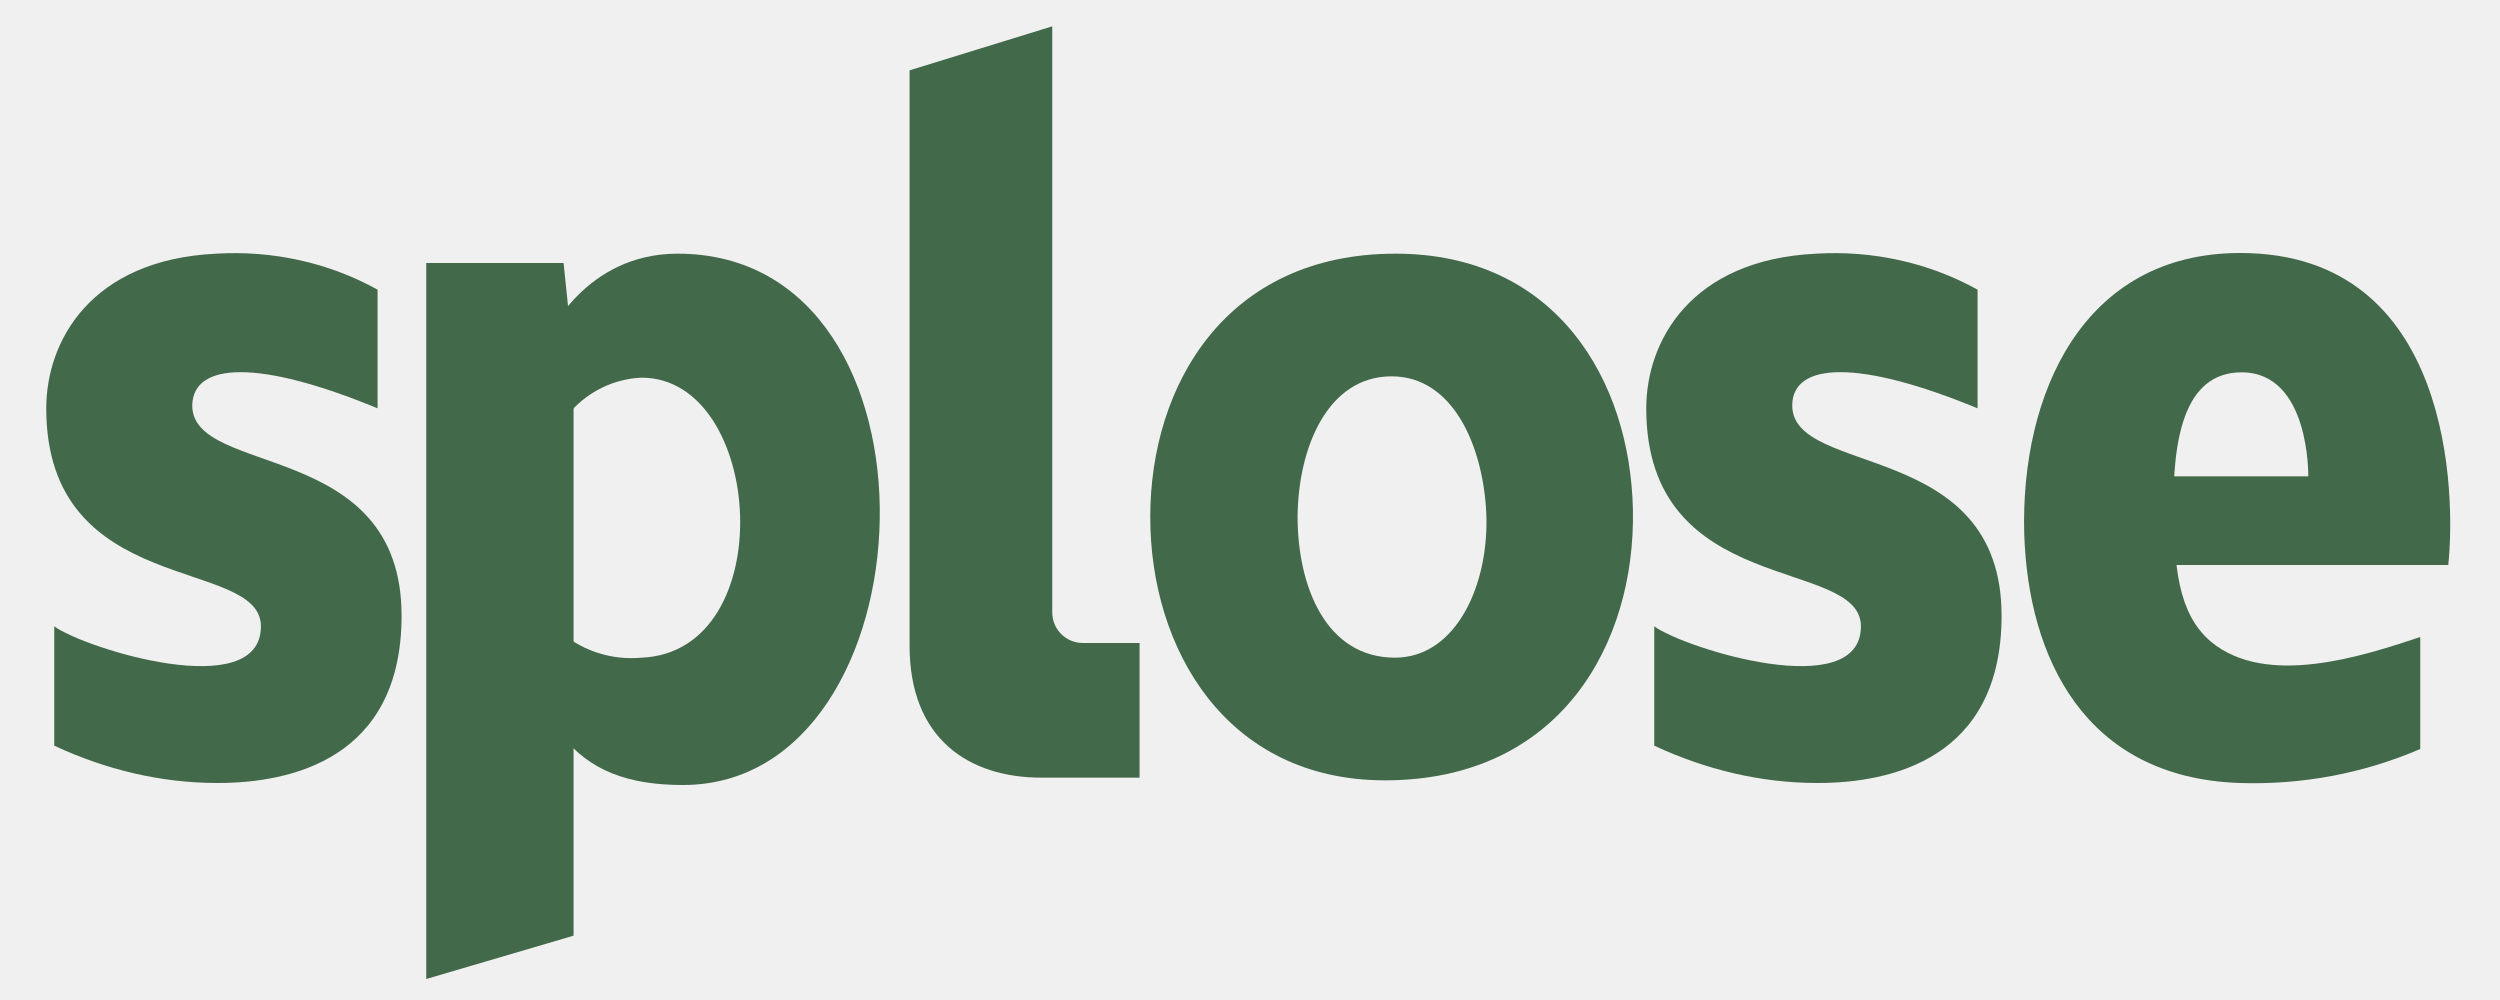
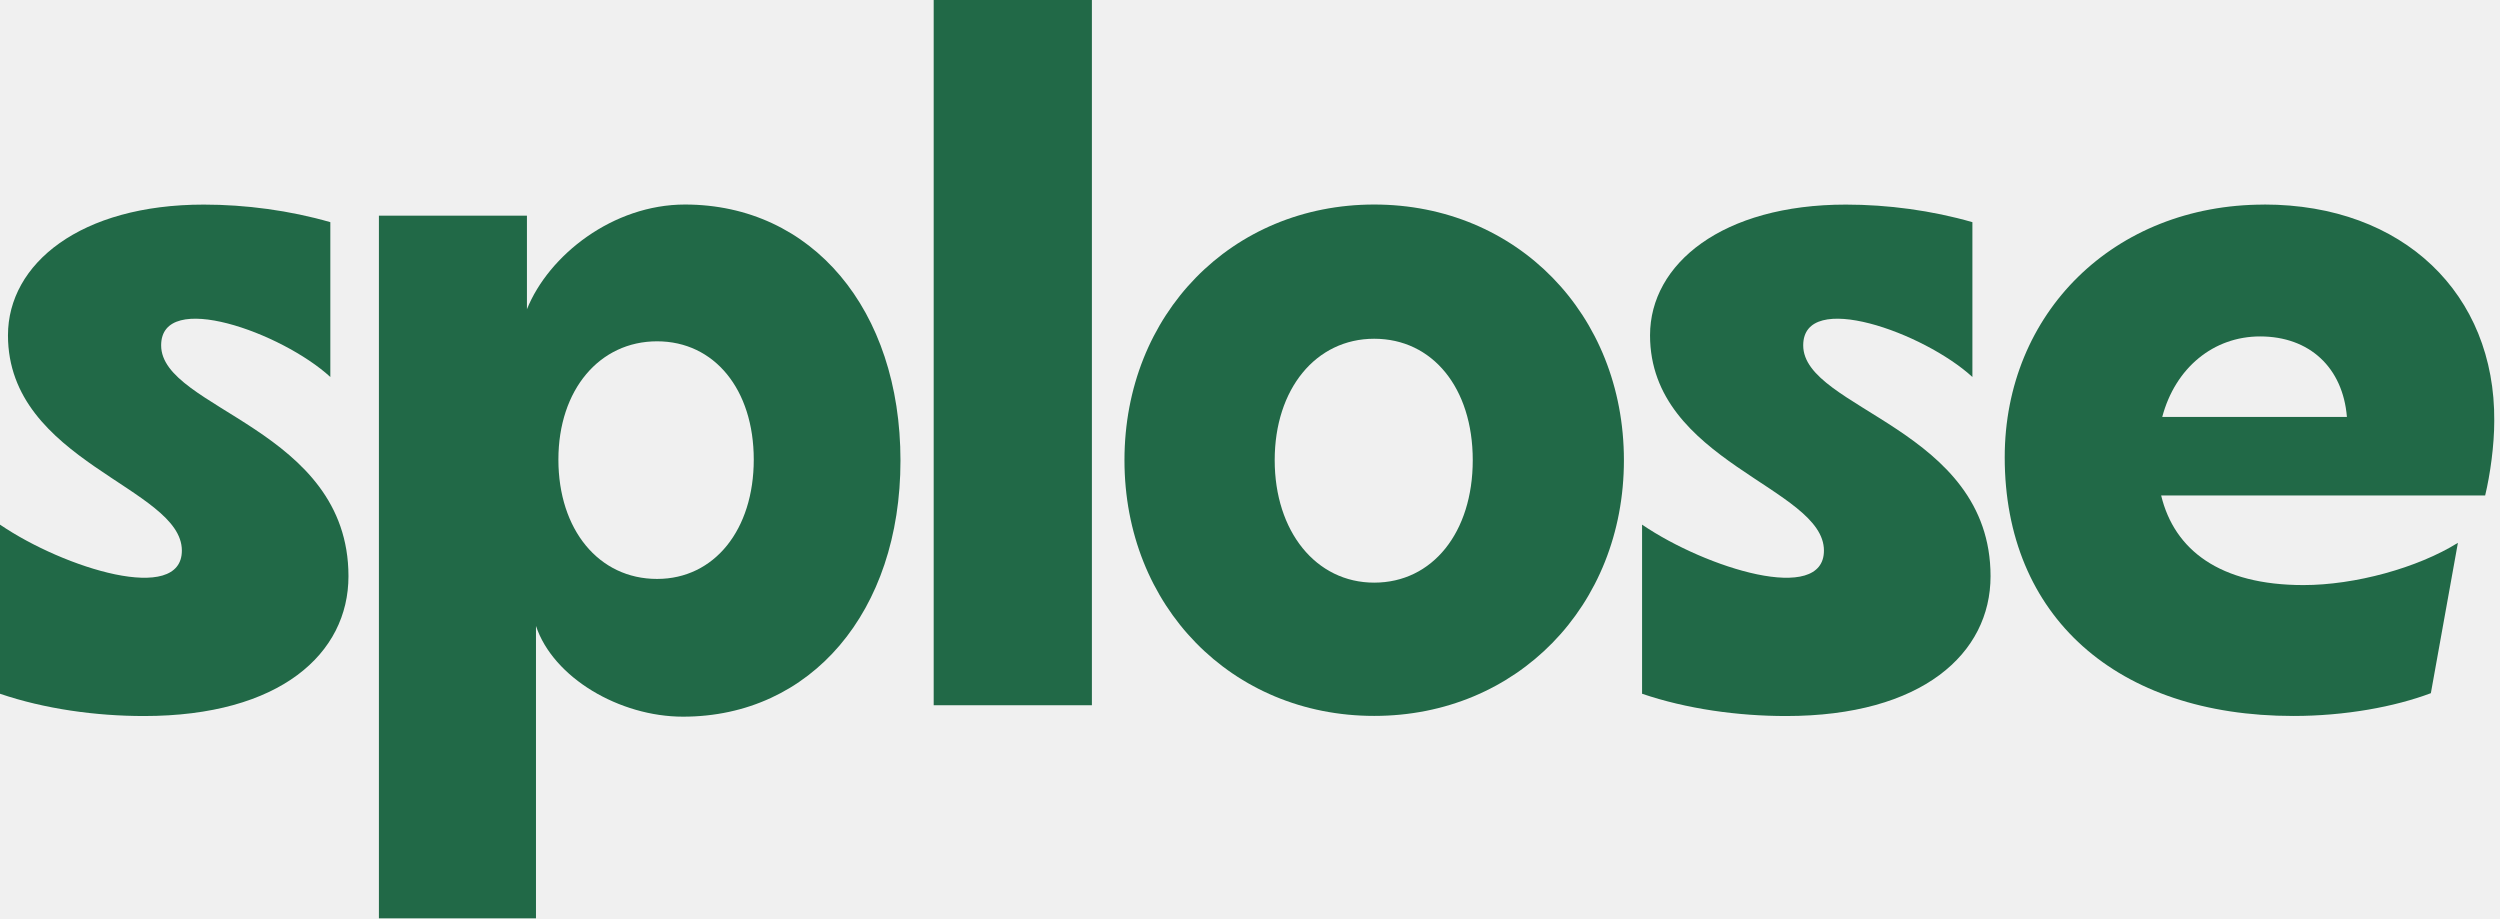
- <svg xmlns="http://www.w3.org/2000/svg" version="1.1" id="Layer_1" x="0px" y="0px" viewBox="0 0 375 150" style="enable-background:new 0 0 375 150;" xml:space="preserve">
-   <style type="text/css">
- 	.st0{fill:#42694a;}
- </style>
-   <g id="Group_3284" transform="translate(-399.863 -780.75)">
-     <path id="Path_5812" class="st0" d="M456.5,842v-17.8c-7.4-4.1-15.8-5.9-24.2-5.4c-18.9,0.9-25.5,13.2-25.5,23.2   c0,28.6,32.2,22.2,32.2,32.7c0,11.6-26.5,3.3-31,0v17.9c7.7,3.6,16,5.6,24.5,5.6c11,0,27.6-3.6,27.6-25.1   c0-26.6-31.5-20.7-31.4-31.6C428.9,835.1,438.6,834.6,456.5,842z" />
-     <path id="Path_5813" class="st0" d="M696.5,842v-17.8c-7.4-4.1-15.8-5.9-24.2-5.4c-18.9,0.9-25.5,13.2-25.5,23.2   c0,28.6,32.2,22.2,32.2,32.7c0,11.6-26.5,3.3-31,0v17.9c7.7,3.6,16,5.6,24.5,5.6c11,0,27.6-3.6,27.6-25.1   c0-26.6-31.5-20.7-31.4-31.6C668.8,835.1,678.6,834.6,696.5,842z" />
-     <path id="Path_5814" class="st0" d="M463.8,820.1v107.5l22.1-6.5v-86.4l-1.5-14.5H463.8z" />
-     <path id="Path_5815" class="st0" d="M482.1,831.2c0,0,5.5-12.4,19.4-12.4c42,0,38.6,79.7,0.8,79.7c-8.1,0-14-2.1-18.2-7.5v-15.3   c3.4,2.8,7.7,4.1,12,3.7c21-0.9,18.4-42,0-42c-4.8,0.2-9.2,2.7-11.9,6.7L482.1,831.2z" />
-     <path id="Path_5816" class="st0" d="M536.3,791.3v86.3c0,14,8.9,19.8,19.8,19.8h14.7v-20.2h-8.5c-2.5,0-4.6-2-4.6-4.6v-87.9   L536.3,791.3z" />
-     <path id="Path_5817" class="st0" d="M644.8,857.2c-0.4-19.4-11.5-38.4-35.6-38.4c-25.5,0-36.8,19.8-36.8,39.5   c0,19.8,11.4,39.5,35.2,39.5C633.9,897.8,645.2,877.3,644.8,857.2z M609.1,879.4c-10.3,0-14.6-10.6-14.6-21.2   c0.1-10.3,4.5-21,14.1-21c9.2,0,13.7,10.4,14.2,20.4C623.3,868.4,618.3,879.4,609.1,879.4z" />
-     <path id="Path_5818" class="st0" d="M723.3,852.2h22.8c0,0,0.3-15.6-10-15.6c-8.8,0-10.4,10.4-10.2,21.4c0.2,7.3,0.5,14.7,5.6,19   c8.3,6.9,22.7,2.2,31.4-0.7v16.8c-8.6,3.7-17.8,5.4-27.1,5.1c-23.3-0.8-31.7-18.9-32.3-37.3c-0.6-20.9,8.7-42.2,32.4-42.2   c32,0,32.3,36.7,31.2,46.8h-45.6L723.3,852.2z" />
+ <svg xmlns="http://www.w3.org/2000/svg" class="w-32 lg:w-48" width="196" height="72" viewBox="0 0 196 72" fill="none">
+   <g clip-path="url(#clip0_3260_1174)">
+     <path d="M73.201 55.291V0H85.604V55.291H73.201Z" fill="#216947" />
+     <path d="M53.705 16.035C63.652 16.035 70.597 24.254 70.597 36.111C70.597 47.967 63.574 56.187 53.548 56.187C48.577 56.187 43.375 53.14 42.021 49.075V71.995H29.707V16.906H41.312V24.244C43.02 20.002 48.055 16.035 53.705 16.035ZM51.515 45.388C56.014 45.388 59.095 41.525 59.095 36.032C59.095 30.539 56.014 26.759 51.515 26.759C47.017 26.759 43.778 30.539 43.778 36.032C43.778 41.525 46.938 45.388 51.515 45.388Z" fill="#216947" />
+     <path d="M12.634 27.074C12.634 22.674 22.099 26.07 25.898 29.555V17.418C22.714 16.498 19.249 16.04 15.976 16.04C6.3 16.04 0.625 20.681 0.625 26.287C0.625 36.224 14.258 38.212 14.258 43.164C14.258 47.406 5.064 44.576 0 41.131V54.39C3.499 55.581 7.515 56.137 11.286 56.137C21.971 56.137 27.32 51.23 27.32 45.177C27.32 33.576 12.634 32.09 12.634 27.079V27.074Z" fill="#216947" />
+     <path d="M141.372 27.074C141.372 22.674 150.837 26.07 154.636 29.555V17.418C151.452 16.498 147.987 16.04 144.714 16.04C135.038 16.04 129.363 20.681 129.363 26.287C129.363 36.224 142.997 38.212 142.997 43.164C142.997 47.406 133.803 44.576 128.738 41.131V54.39C132.238 55.581 136.254 56.137 140.024 56.137C150.709 56.137 156.059 51.23 156.059 45.177C156.059 33.576 141.372 32.09 141.372 27.079V27.074Z" fill="#216947" />
+     <path d="M107.737 56.127C96.56 56.127 88.158 47.524 88.158 36.081C88.158 24.638 96.56 16.035 107.737 16.035C118.914 16.035 127.315 24.638 127.315 36.081C127.315 47.524 118.914 56.127 107.737 56.127ZM107.737 45.679C112.314 45.679 115.464 41.736 115.464 36.076C115.464 30.416 112.314 26.558 107.737 26.558C103.16 26.558 99.936 30.5 99.936 36.076C99.936 41.653 103.16 45.679 107.737 45.679Z" fill="#216947" />
+     <path d="M177.507 16.035C188.428 16.035 195.628 23.058 195.55 33.005C195.55 34.9 195.235 37.189 194.836 38.847H169.435C170.464 43.109 174.022 45.87 180.592 45.87C184.628 45.87 189.535 44.527 192.7 42.558C192.7 42.558 190.795 53.189 190.579 54.346C187.754 55.409 183.875 56.132 179.8 56.132C165.95 56.132 157.17 48.322 157.17 35.85C157.17 24.564 165.714 16.04 177.507 16.04V16.035ZM177.192 26.376C173.549 26.376 170.547 28.822 169.519 32.69H183.998C183.683 28.822 181.07 26.376 177.192 26.376Z" fill="#216947" />
  </g>
+   <defs>
+     <clipPath id="clip0_3260_1174">
+       <rect width="195.55" height="72" fill="white" />
+     </clipPath>
+   </defs>
</svg>
